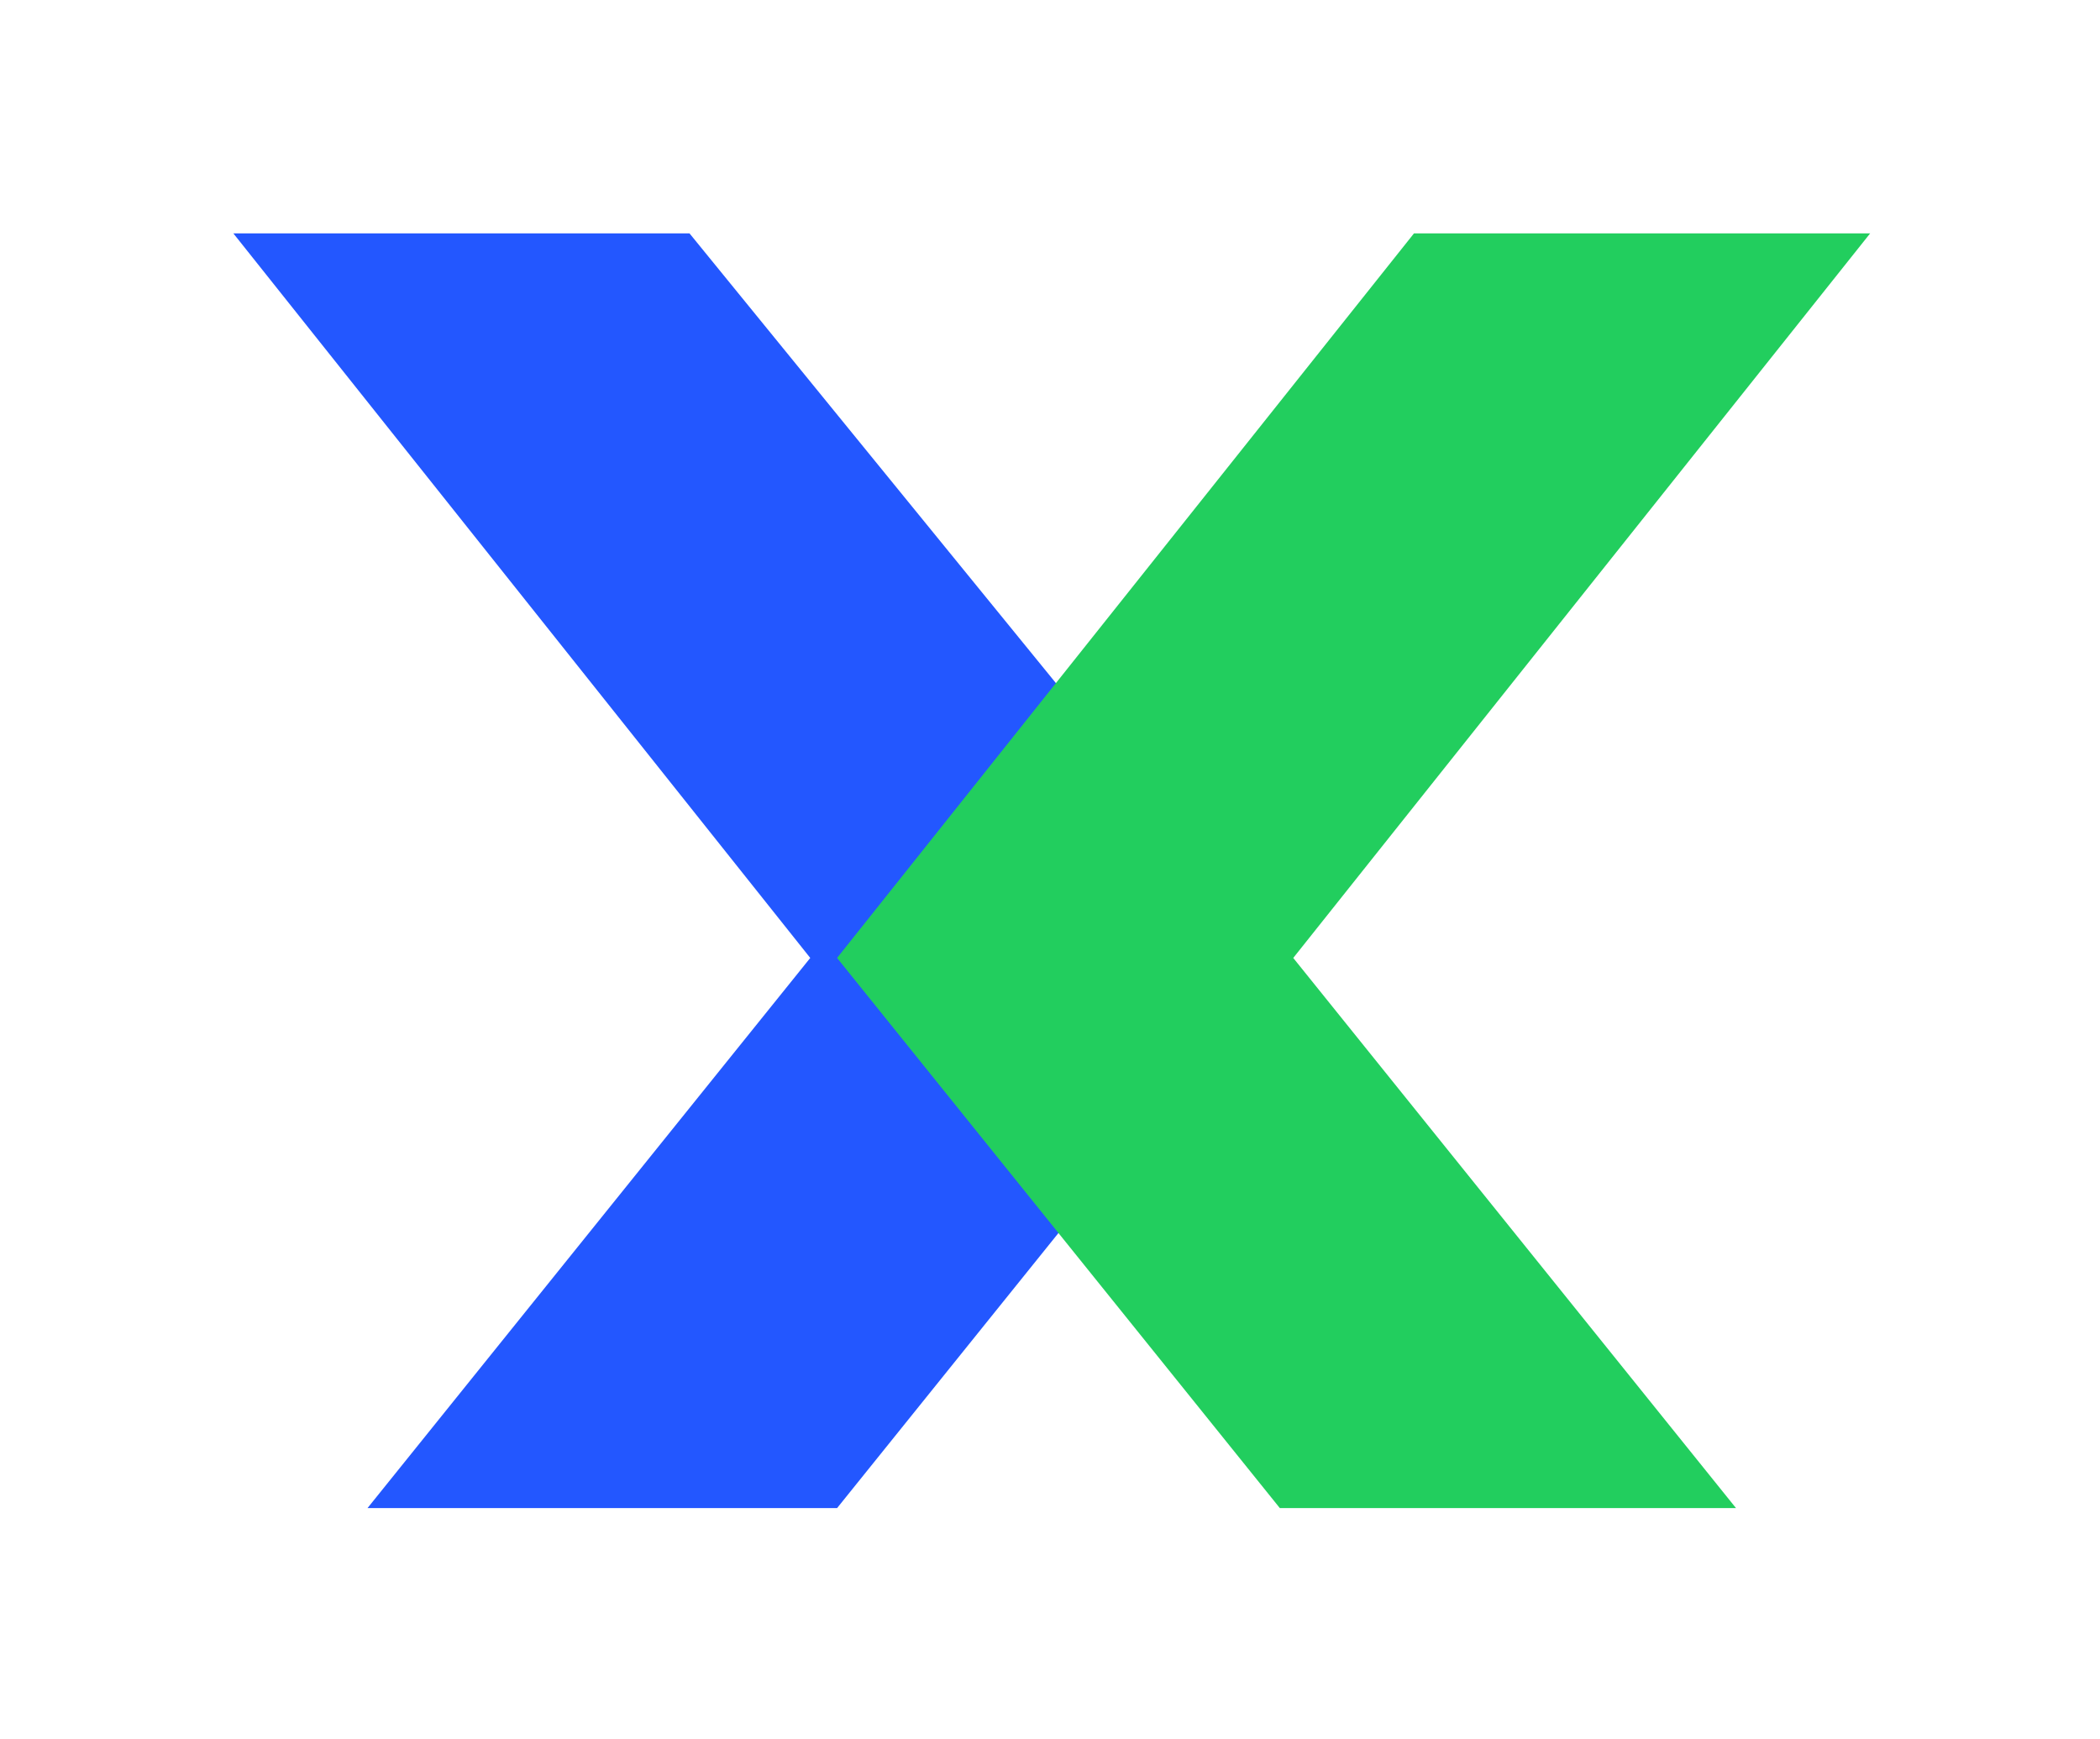
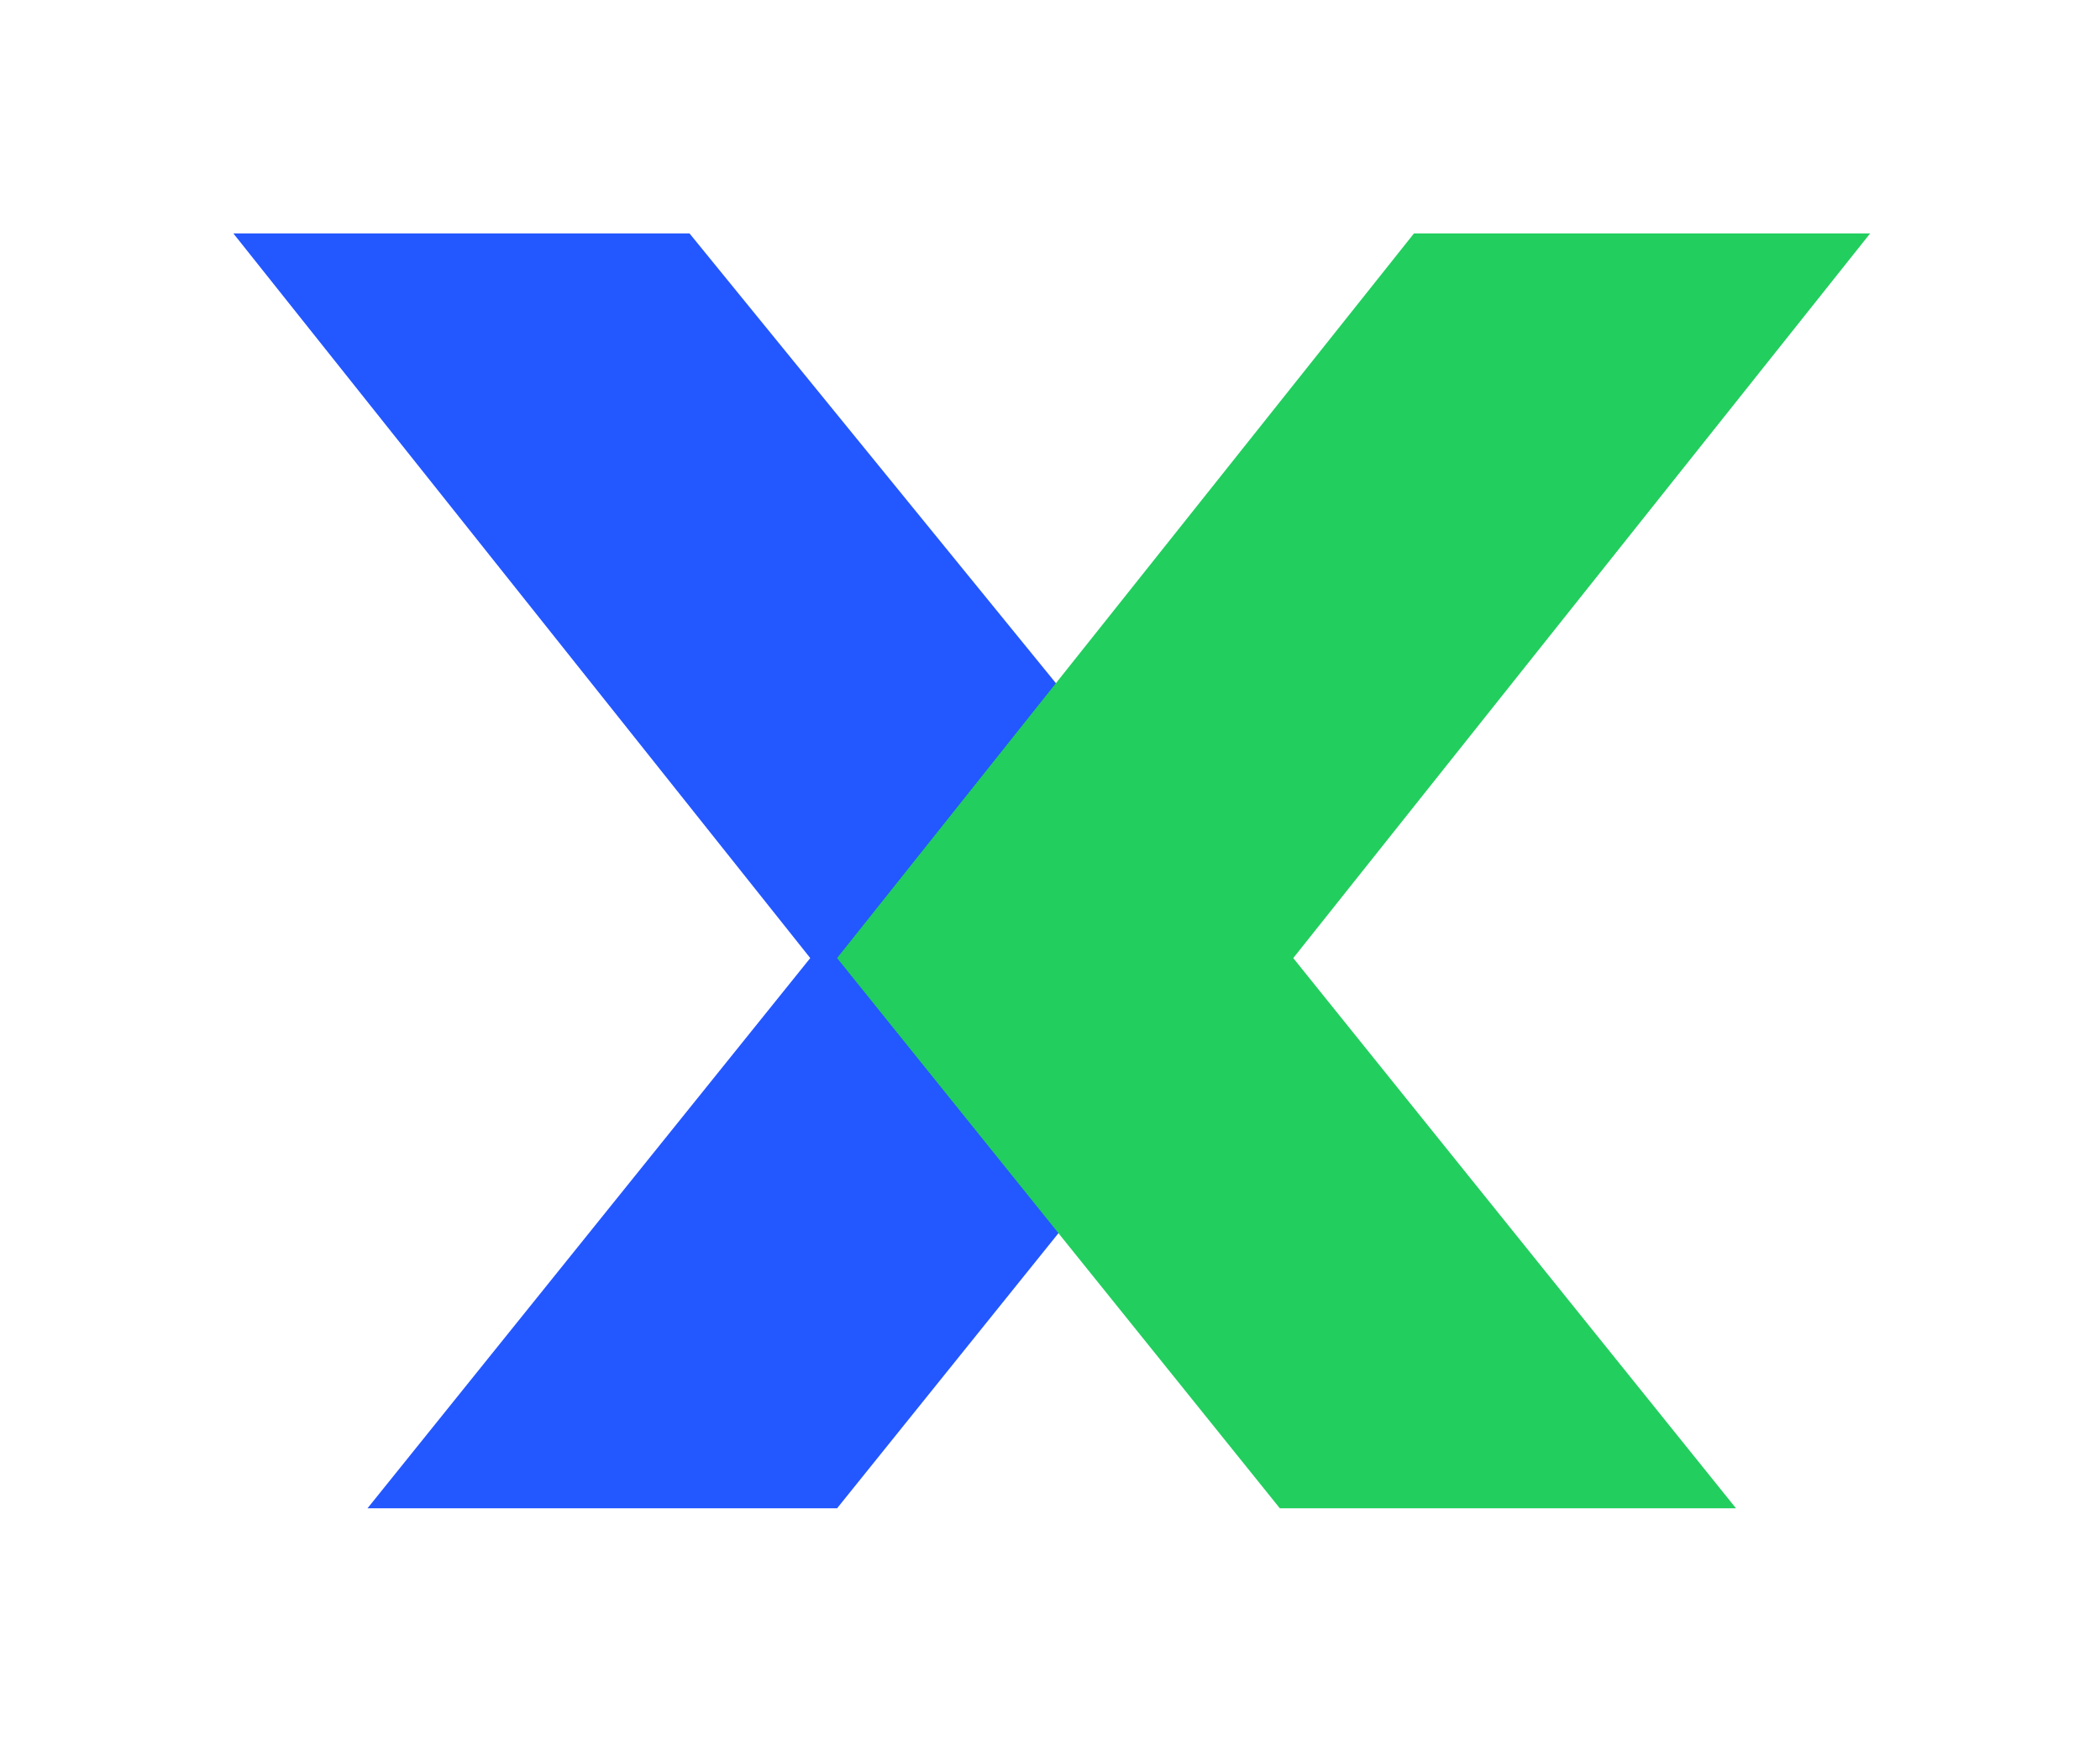
- <svg xmlns="http://www.w3.org/2000/svg" width="180" height="149" viewBox="0 0 180 149" role="img">
-   <g transform="translate(20.00,20.00) scale(1.15)">
+ <svg xmlns="http://www.w3.org/2000/svg" width="180" height="150" viewBox="0.0 0.0 180 150" role="img">
+   <g transform="translate(20,20) scale(1.15)">
    <path fill="#2357FF" d="M0 0 H34 L78 54 L45 95 H10 L43 54 Z" />
    <path fill="#22CE5E" d="M88 0 H122 L79 54 L112 95 H78 L45 54 Z" />
  </g>
</svg>
